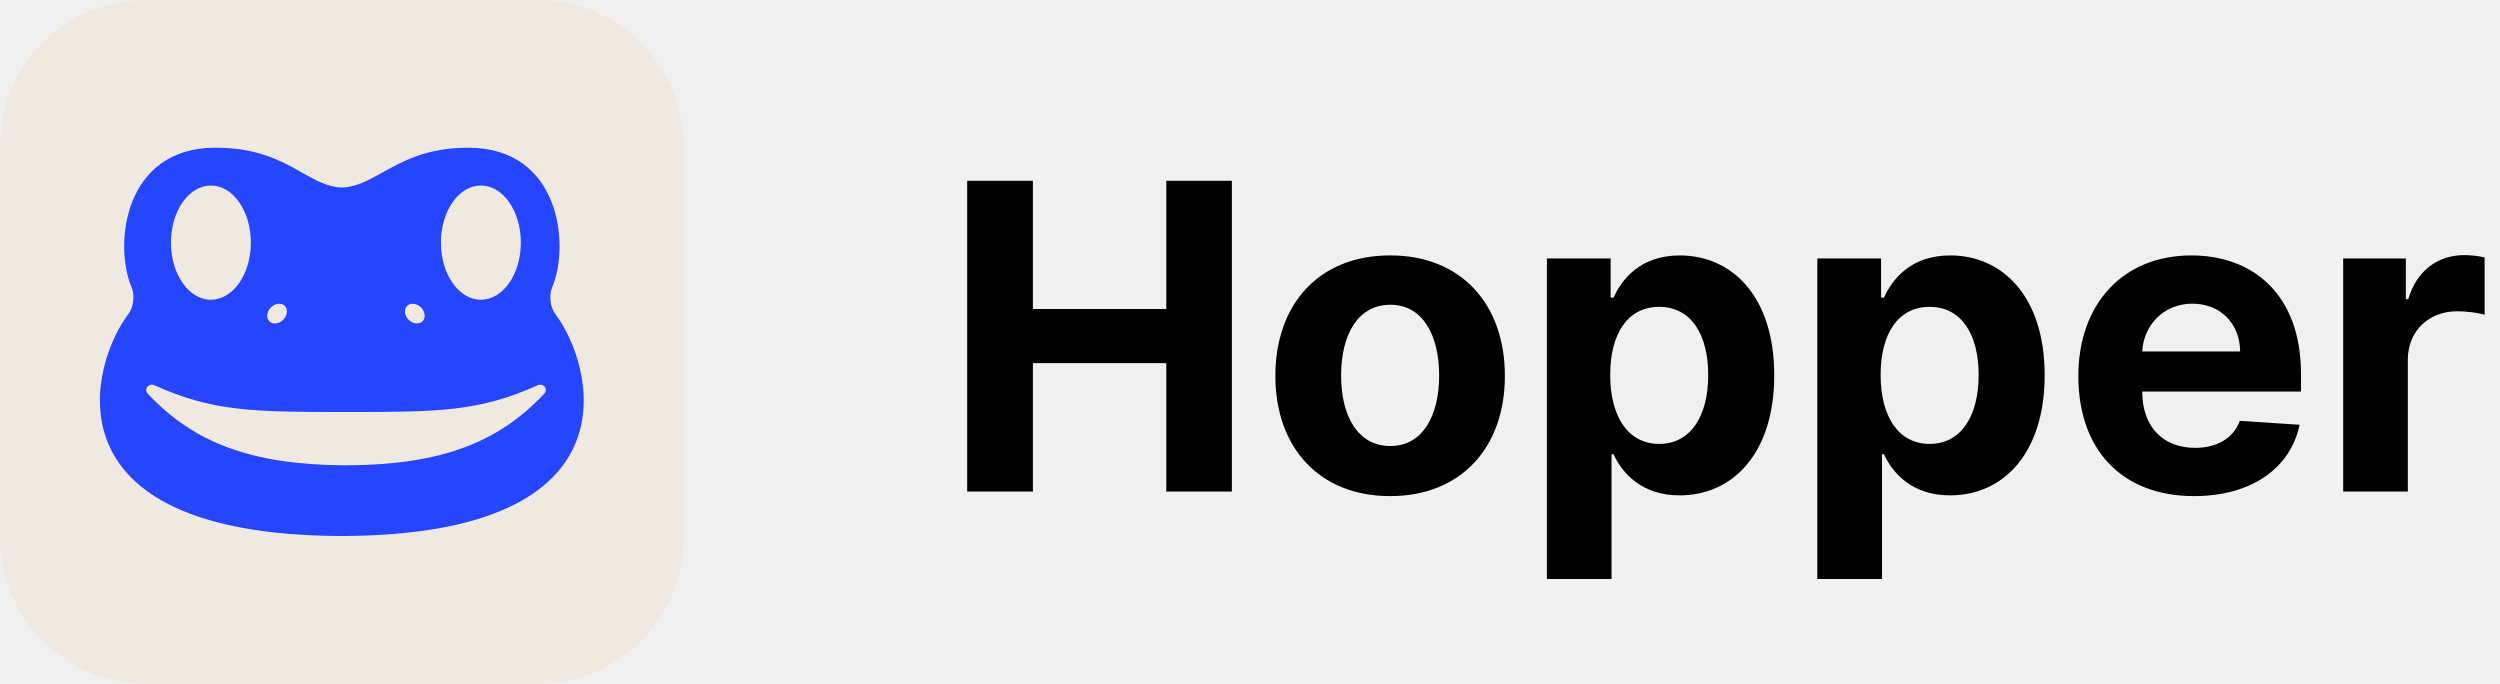
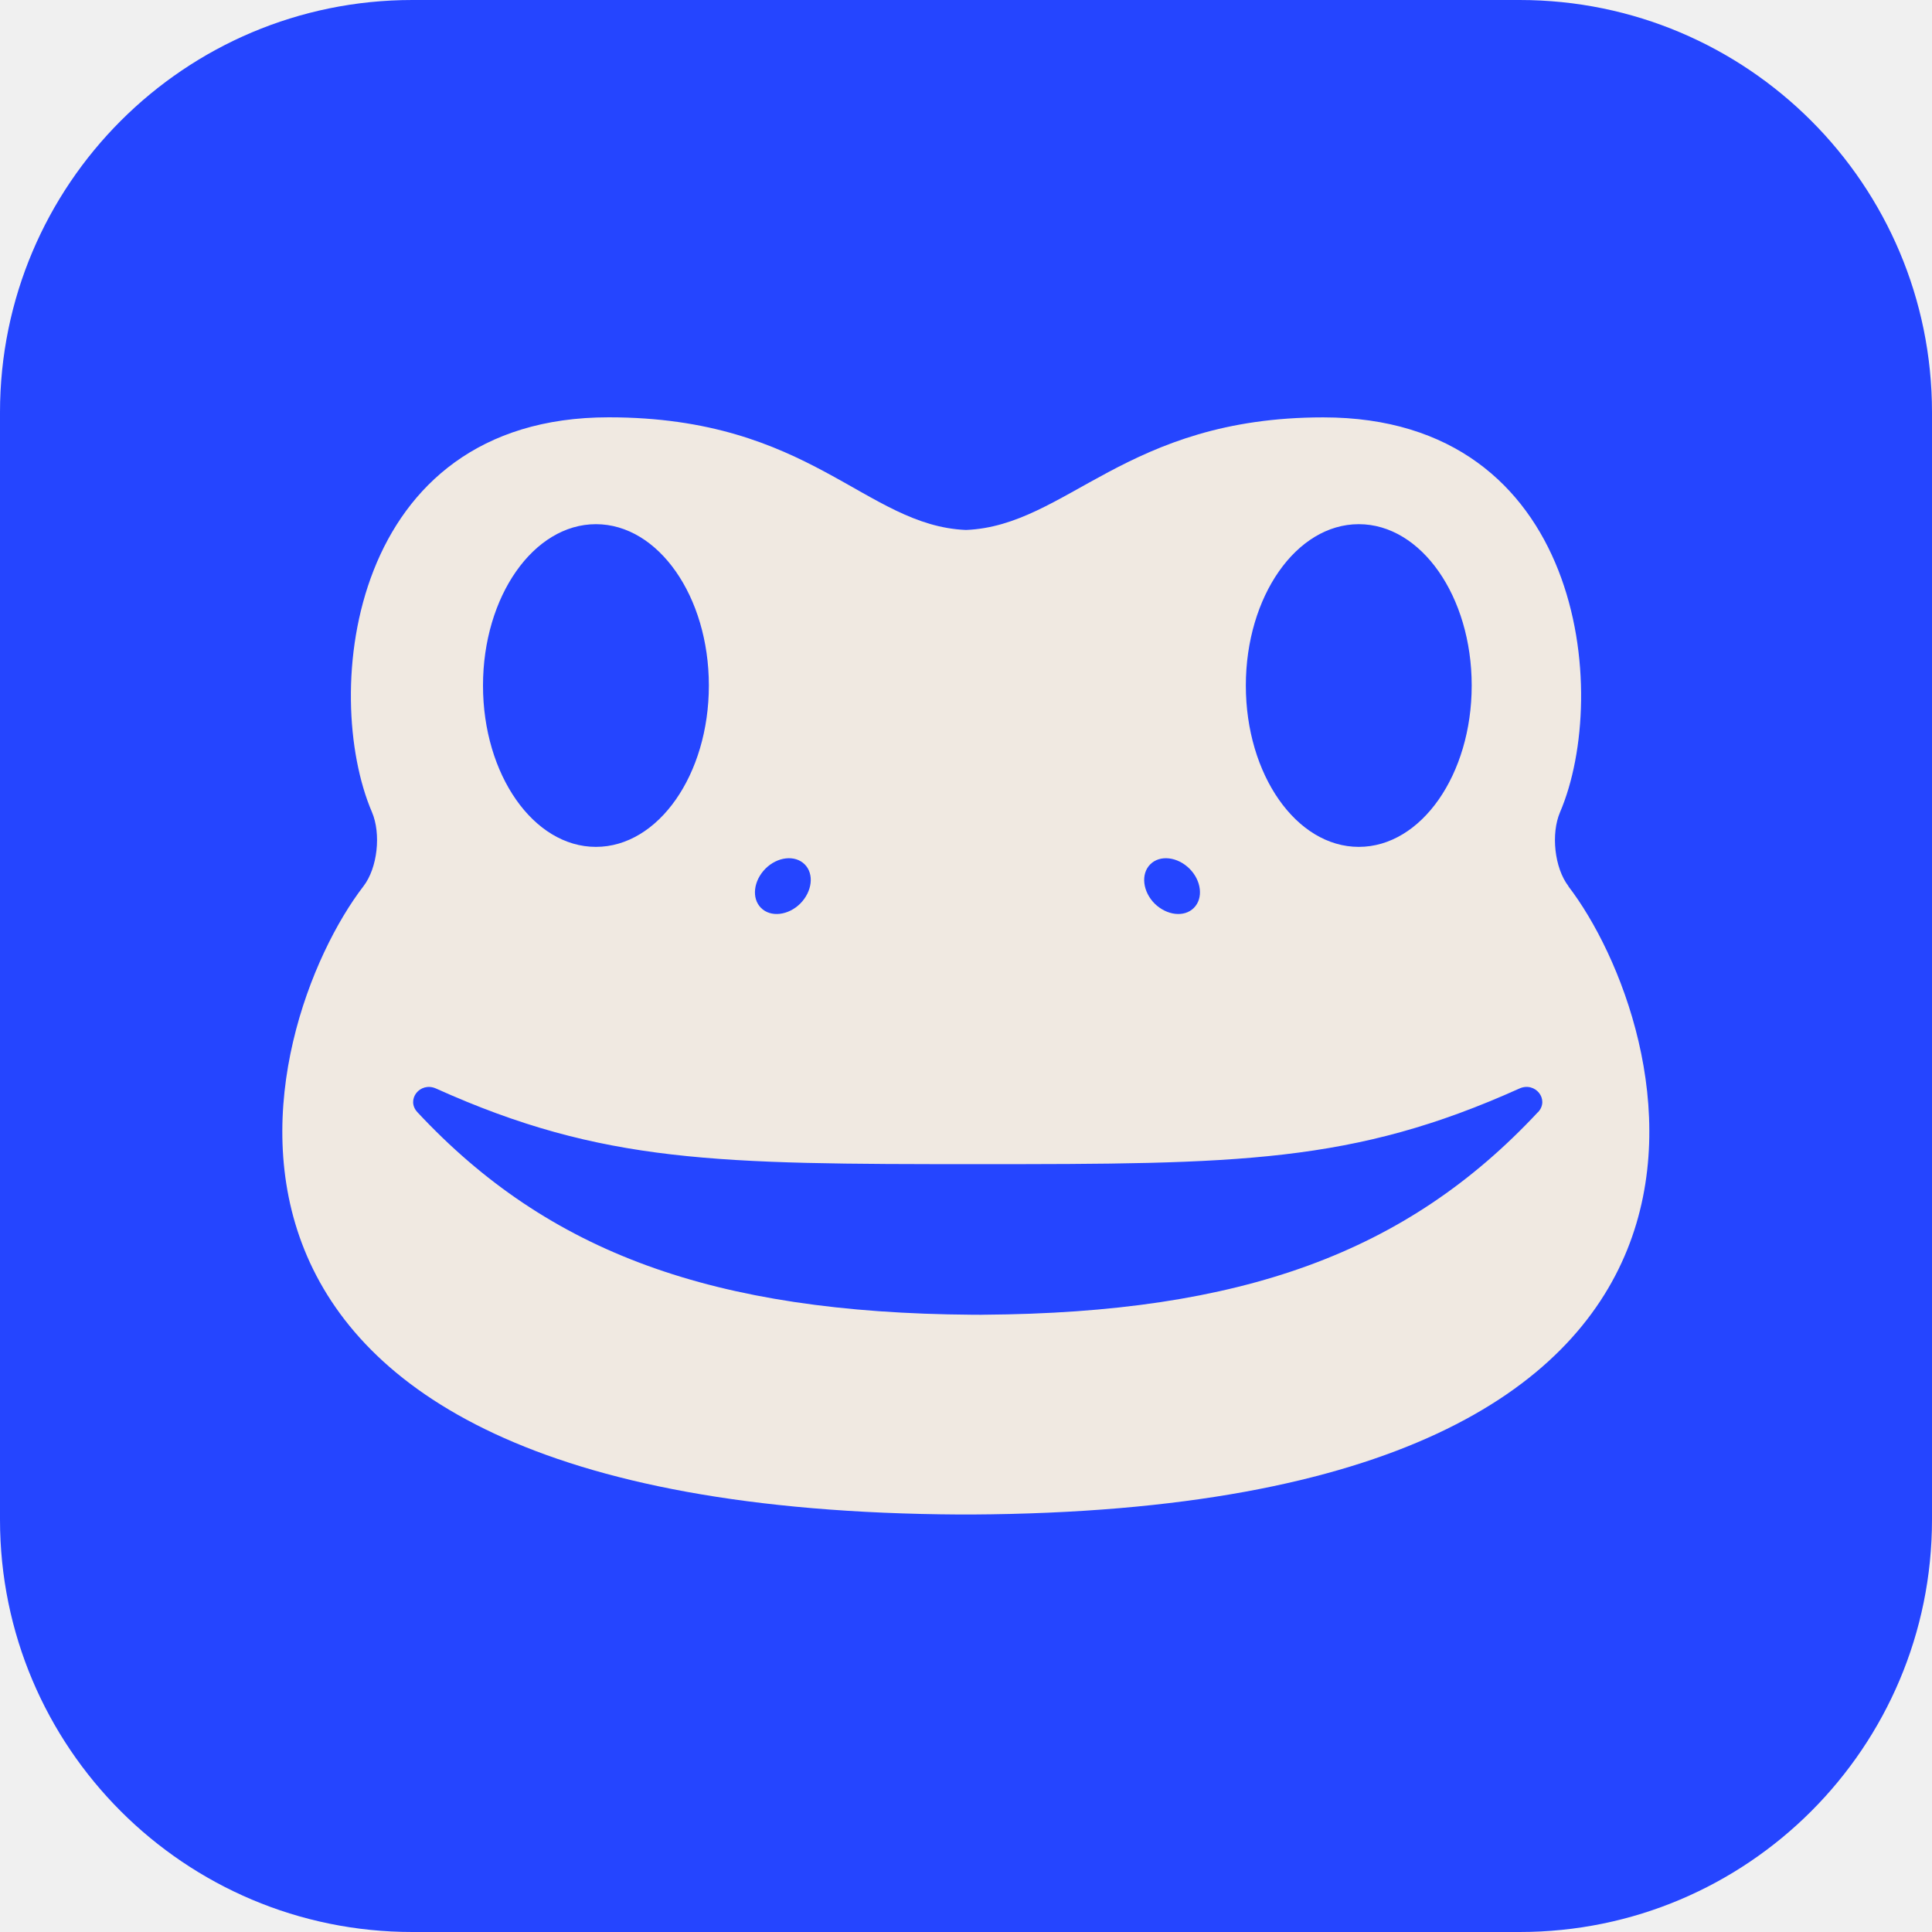
- <svg xmlns="http://www.w3.org/2000/svg" width="117" height="32" fill="none">
-   <path fill="currentColor" d="M45.264 23.005V8.46h3.075v6.001h6.243V8.46h3.069v14.545h-3.069v-6.009H48.34v6.009h-3.076Zm19.794.213c-3.31 0-5.37-2.266-5.37-5.625 0-3.38 2.06-5.64 5.37-5.64s5.37 2.26 5.37 5.64c0 3.36-2.06 5.625-5.37 5.625Zm.014-2.344c1.499 0 2.28-1.399 2.28-3.302 0-1.904-.781-3.31-2.28-3.31-1.527 0-2.308 1.406-2.308 3.31 0 1.903.781 3.302 2.308 3.302Zm7.323 6.222v-15h2.983v1.832h.135c.405-.887 1.278-1.974 3.103-1.974 2.394 0 4.418 1.86 4.418 5.61 0 3.651-1.939 5.619-4.425 5.619-1.761 0-2.677-1.016-3.096-1.925h-.093v5.838h-3.025Zm2.962-9.546c0 1.946.838 3.225 2.294 3.225 1.484 0 2.294-1.321 2.294-3.224 0-1.89-.796-3.19-2.294-3.19-1.47 0-2.294 1.242-2.294 3.189Zm9.694 9.546v-15h2.983v1.832h.135c.405-.887 1.278-1.974 3.104-1.974 2.393 0 4.417 1.86 4.417 5.61 0 3.651-1.939 5.619-4.424 5.619-1.762 0-2.678-1.016-3.097-1.925h-.092v5.838h-3.026Zm2.962-9.546c0 1.946.838 3.225 2.294 3.225 1.484 0 2.294-1.321 2.294-3.224 0-1.89-.796-3.19-2.294-3.19-1.47 0-2.294 1.242-2.294 3.189Zm14.666 5.668c-3.36 0-5.412-2.159-5.412-5.618 0-3.366 2.081-5.646 5.291-5.646 2.884 0 5.128 1.832 5.128 5.54v.83h-7.429v.008c0 1.626.959 2.627 2.472 2.627 1.008 0 1.789-.433 2.095-1.264l2.798.185c-.426 2.024-2.244 3.338-4.943 3.338Zm-2.422-6.768h4.581c-.007-1.3-.916-2.238-2.23-2.238-1.342 0-2.287.995-2.351 2.238Zm9.404 6.555v-10.91h2.933v1.904h.113c.398-1.35 1.4-2.06 2.621-2.06.306 0 .682.043.952.107v2.685c-.284-.093-.86-.164-1.279-.164-1.335 0-2.315.924-2.315 2.266v6.172h-3.025Z" />
-   <g clip-path="url(#a)">
-     <path fill="#F0E9E1" d="M25.17 0H6.83A6.83 6.83 0 0 0 0 6.83v18.34A6.83 6.83 0 0 0 6.83 32h18.34A6.83 6.83 0 0 0 32 25.17V6.83A6.83 6.83 0 0 0 25.17 0Z" />
-     <path fill="#2545FF" d="M25.98 14.68c-.235-.305-.293-.872-.141-1.227.842-1.967.39-6.54-3.921-6.54-3.277 0-4.242 1.795-5.918 1.865-1.673-.07-2.569-1.866-5.918-1.866-4.311 0-4.763 4.574-3.921 6.54.152.356.094.923-.142 1.228-1.74 2.264-4.156 10.33 9.882 10.405h.192c14.039-.077 11.622-8.144 9.882-10.408l.006.003Zm-3.474-5.998c1.034 0 1.87 1.197 1.87 2.672 0 1.476-.836 2.673-1.87 2.673-1.035 0-1.871-1.197-1.871-2.672 0-1.476.836-2.673 1.87-2.673Zm-3.454 5.634c.16-.16.45-.126.65.072.198.198.232.49.072.65-.16.16-.449.125-.65-.072-.197-.198-.232-.49-.072-.65Zm-6.374.072c.197-.198.489-.232.65-.072.16.16.125.45-.073.65-.198.197-.49.232-.65.072-.16-.16-.125-.45.073-.65ZM9.87 8.682c1.034 0 1.871 1.197 1.871 2.672 0 1.476-.837 2.673-1.871 2.673S8 12.83 8 11.355c0-1.476.837-2.673 1.871-2.673Zm15.6 9.742c-2.171 2.326-4.903 3.323-9.182 3.352-.032.003-.065 0-.097 0h-.096c-4.28-.032-7.01-1.026-9.181-3.354-.195-.209.045-.51.307-.393 2.761 1.243 4.662 1.253 8.973 1.253 4.309 0 6.212-.01 8.973-1.253.262-.118.503.184.307.393l-.005.002Z" />
-   </g>
-   <defs>
-     <clipPath id="a">
-       <path fill="#fff" d="M0 0h32v32H0z" />
-     </clipPath>
-   </defs>
+ <svg xmlns="http://www.w3.org/2000/svg" viewBox="0 0 32 32" width="40" height="40" fill="none">
+   <path fill="#2545FF" d="M25.17 0H6.83A6.83 6.83 0 0 0 0 6.83v18.34A6.83 6.83 0 0 0 6.83 32h18.34A6.83 6.83 0 0 0 32 25.17V6.83A6.83 6.83 0 0 0 25.17 0Z" />
+   <path fill="#F0E9E1" d="M25.98 14.68c-.235-.305-.293-.872-.141-1.227.842-1.967.39-6.54-3.921-6.54-3.277 0-4.242 1.795-5.918 1.865-1.673-.07-2.569-1.866-5.918-1.866-4.311 0-4.763 4.574-3.921 6.54.152.356.094.923-.142 1.228-1.74 2.264-4.156 10.33 9.882 10.405h.192c14.039-.077 11.622-8.144 9.882-10.408l.006.003Zm-3.474-5.998c1.034 0 1.87 1.197 1.87 2.672 0 1.476-.836 2.673-1.87 2.673-1.035 0-1.871-1.197-1.871-2.672 0-1.476.836-2.673 1.87-2.673Zm-3.454 5.634c.16-.16.45-.126.65.072.198.198.232.49.072.65-.16.16-.449.125-.65-.072-.197-.198-.232-.49-.072-.65Zm-6.374.072c.197-.198.489-.232.65-.072.16.16.125.45-.073.65-.198.197-.49.232-.65.072-.16-.16-.125-.45.073-.65ZM9.87 8.682c1.034 0 1.871 1.197 1.871 2.672 0 1.476-.837 2.673-1.871 2.673S8 12.83 8 11.355c0-1.476.837-2.673 1.871-2.673Zm15.6 9.742c-2.171 2.326-4.903 3.323-9.182 3.352-.032.003-.065 0-.097 0h-.096c-4.28-.032-7.01-1.026-9.181-3.354-.195-.209.045-.51.307-.393 2.761 1.243 4.662 1.253 8.973 1.253 4.309 0 6.212-.01 8.973-1.253.262-.118.503.184.307.393l-.005.002Z" />
</svg>
